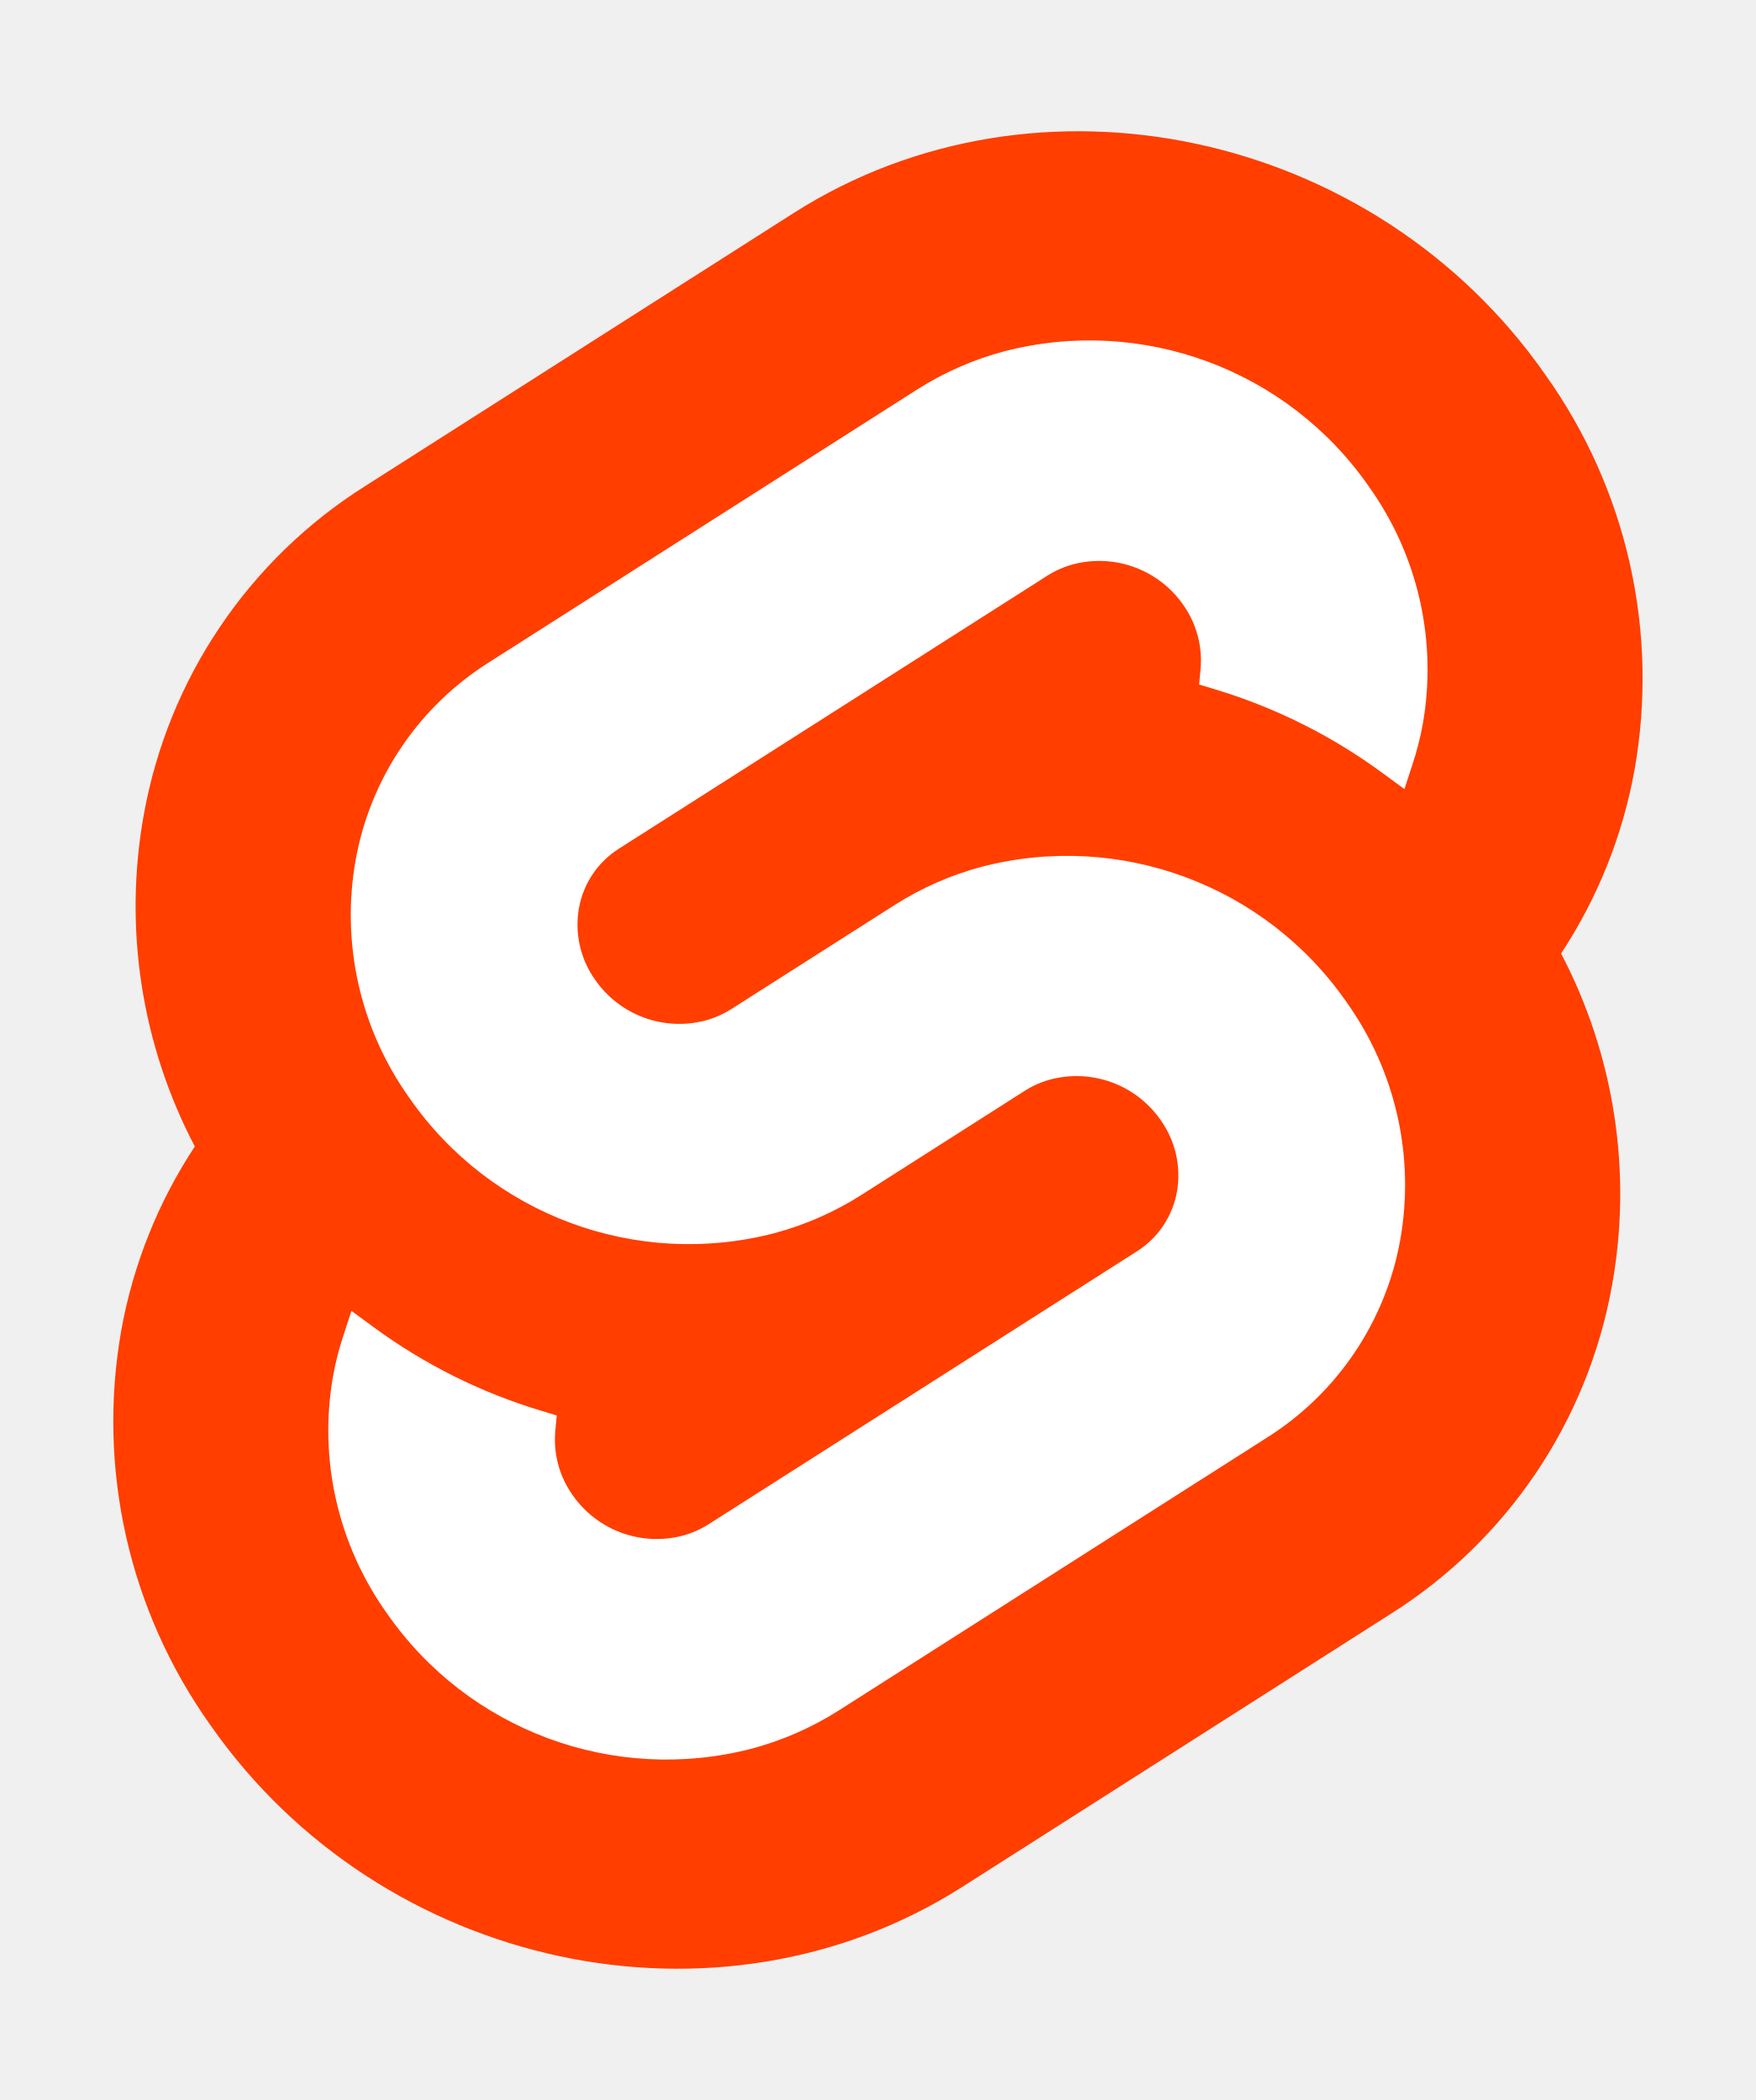
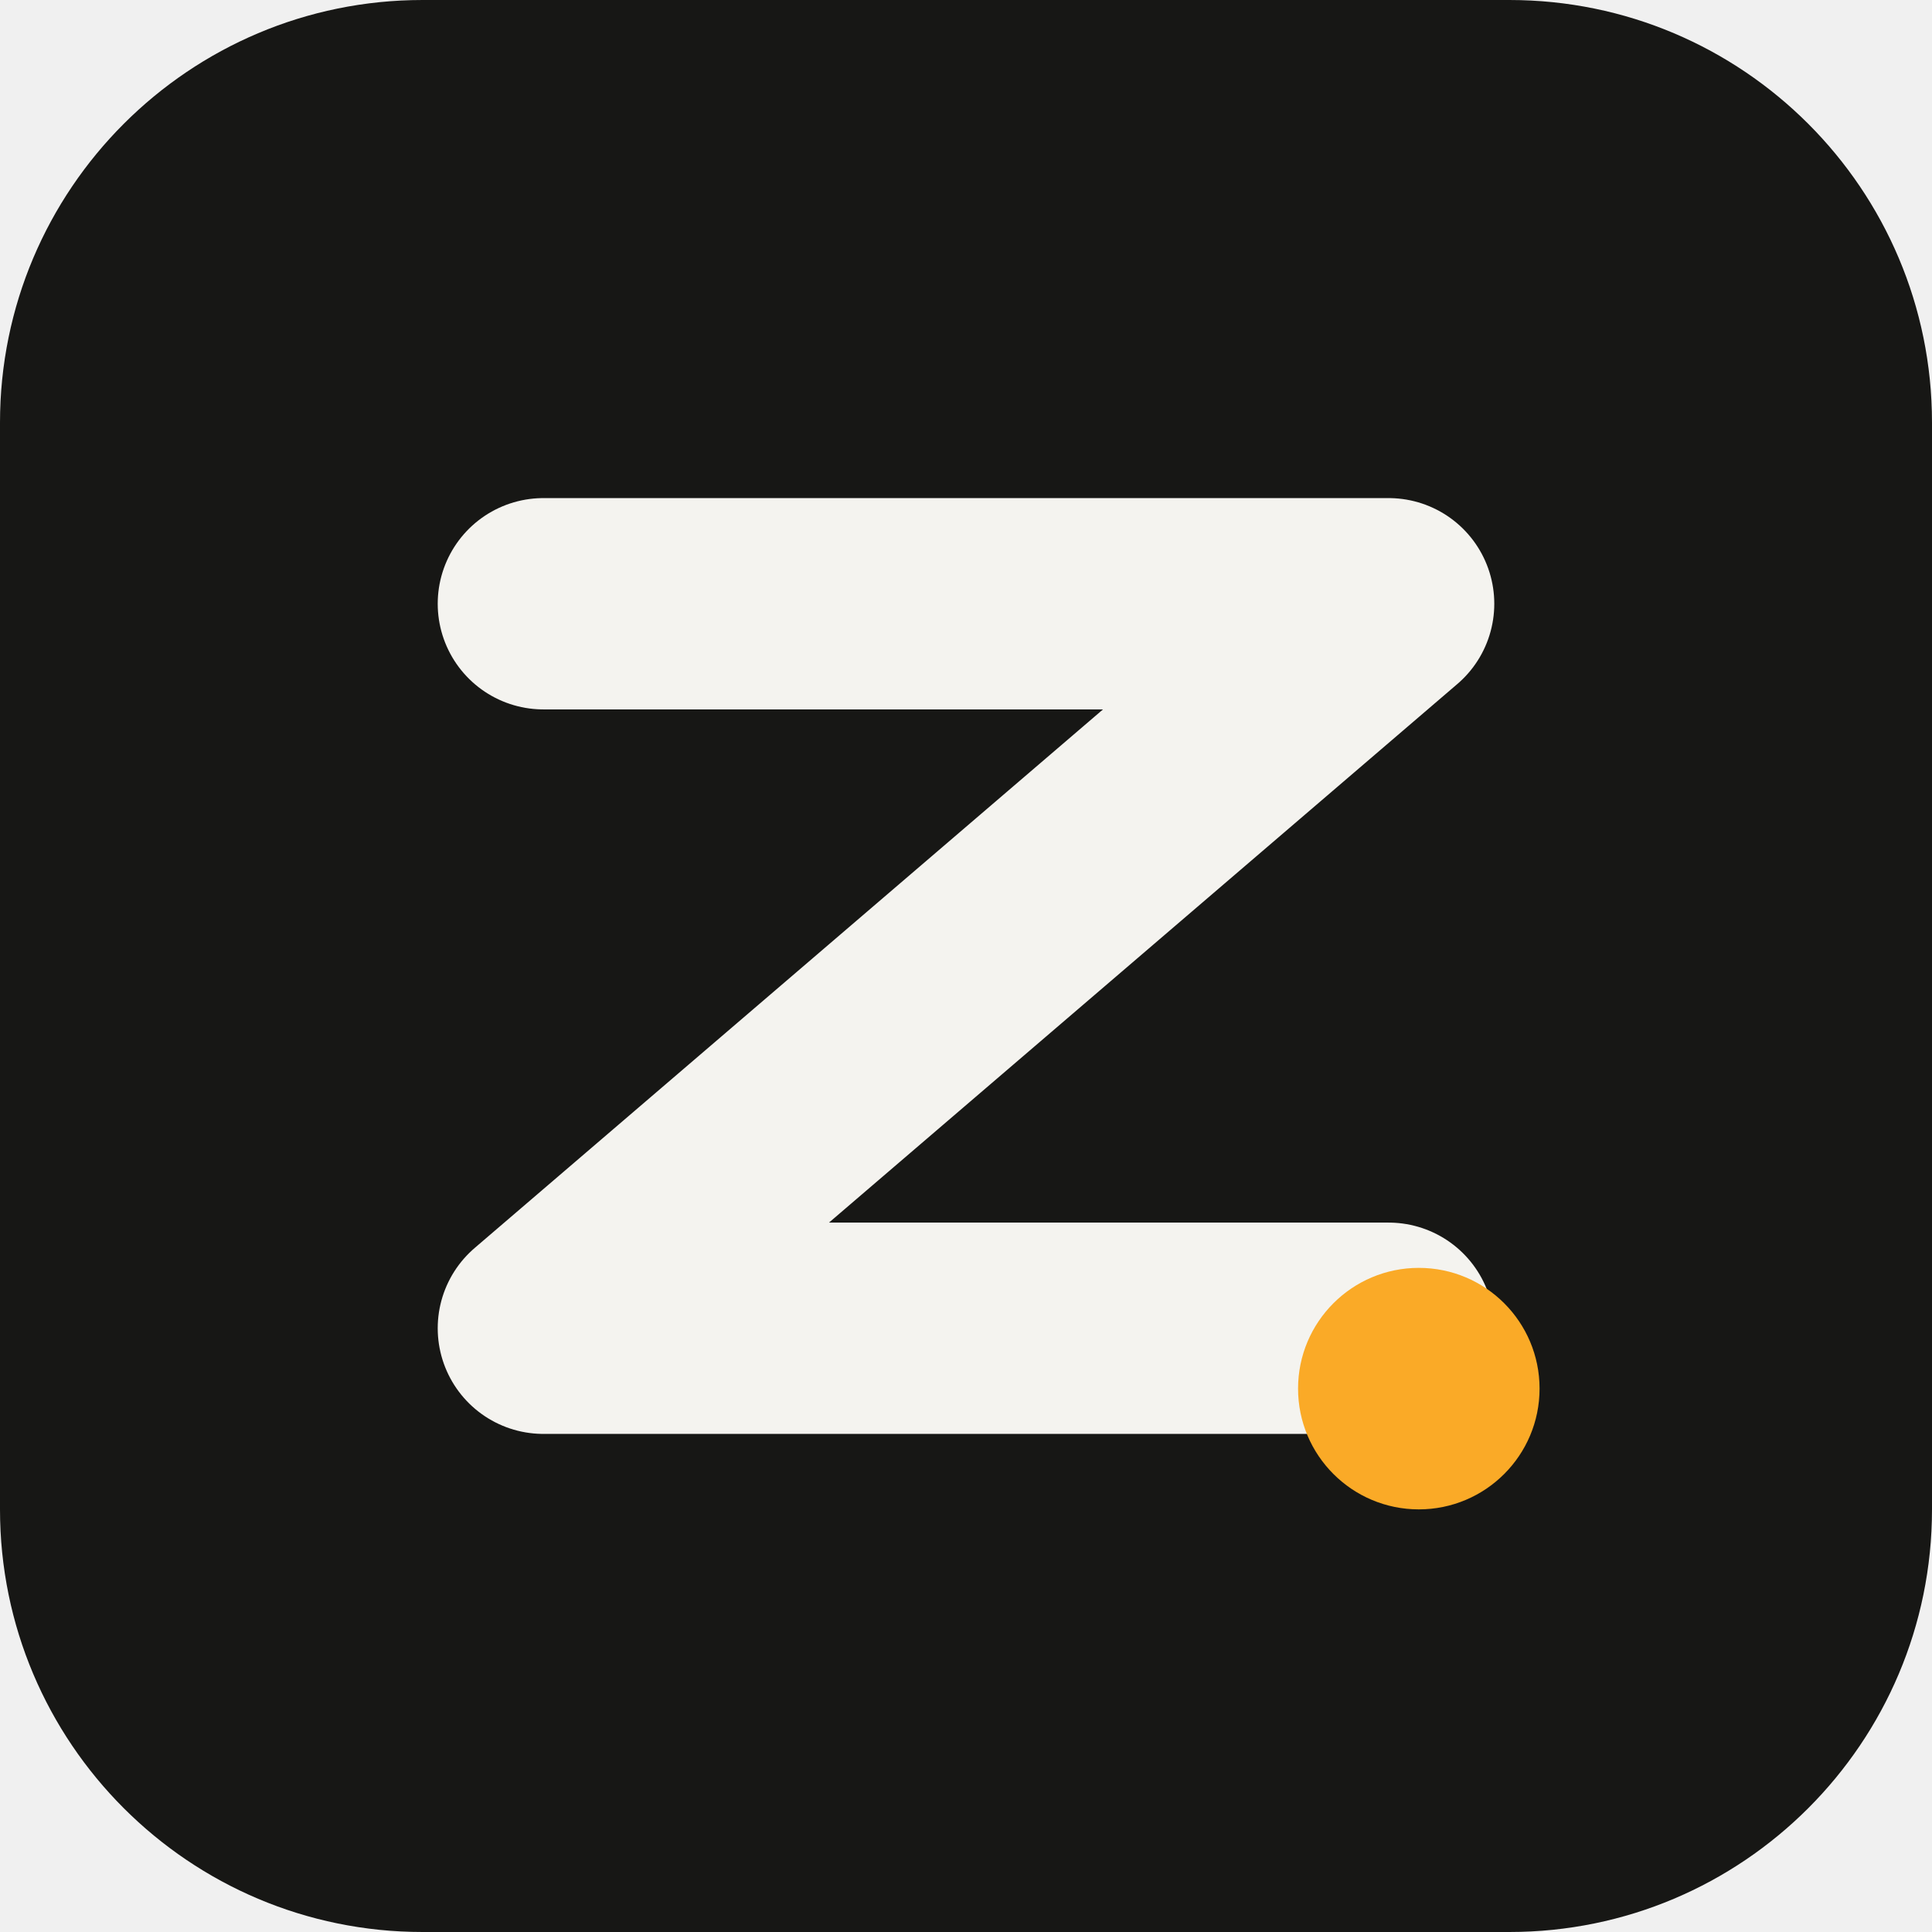
- <svg xmlns="http://www.w3.org/2000/svg" width="107" height="128" viewBox="0 0 107 128">
-   <path d="M94.157 22.819c-10.4-14.885-30.94-19.297-45.792-9.835L22.282 29.608A29.92 29.92 0 0 0 8.764 49.65a31.5 31.5 0 0 0 3.108 20.231 30 30 0 0 0-4.477 11.183 31.9 31.9 0 0 0 5.448 24.116c10.402 14.887 30.942 19.297 45.791 9.835l26.083-16.624A29.92 29.92 0 0 0 98.235 78.35a31.53 31.53 0 0 0-3.105-20.232 30 30 0 0 0 4.474-11.182 31.88 31.88 0 0 0-5.447-24.116" style="fill:#ff3e00" />
-   <path d="M45.817 106.582a20.72 20.72 0 0 1-22.237-8.243 19.17 19.17 0 0 1-3.277-14.503 18 18 0 0 1 .624-2.435l.49-1.498 1.337.981a33.6 33.6 0 0 0 10.203 5.098l.97.294-.09.968a5.85 5.85 0 0 0 1.052 3.878 6.24 6.24 0 0 0 6.695 2.485 5.8 5.8 0 0 0 1.603-.704L69.27 76.28a5.43 5.43 0 0 0 2.45-3.631 5.8 5.8 0 0 0-.987-4.371 6.24 6.24 0 0 0-6.698-2.487 5.7 5.7 0 0 0-1.6.704l-9.953 6.345a19 19 0 0 1-5.296 2.326 20.72 20.72 0 0 1-22.237-8.243 19.17 19.17 0 0 1-3.277-14.502 17.99 17.99 0 0 1 8.13-12.052l26.081-16.623a19 19 0 0 1 5.3-2.329 20.72 20.72 0 0 1 22.237 8.243 19.17 19.17 0 0 1 3.277 14.503 18 18 0 0 1-.624 2.435l-.49 1.498-1.337-.98a33.6 33.6 0 0 0-10.203-5.1l-.97-.294.09-.968a5.86 5.86 0 0 0-1.052-3.878 6.24 6.24 0 0 0-6.696-2.485 5.8 5.8 0 0 0-1.602.704L37.73 51.72a5.42 5.42 0 0 0-2.449 3.63 5.79 5.79 0 0 0 .986 4.372 6.24 6.24 0 0 0 6.698 2.486 5.8 5.8 0 0 0 1.602-.704l9.952-6.342a19 19 0 0 1 5.295-2.328 20.72 20.72 0 0 1 22.237 8.242 19.17 19.17 0 0 1 3.277 14.503 18 18 0 0 1-8.13 12.053l-26.081 16.622a19 19 0 0 1-5.3 2.328" style="fill:#fff" />
+ <svg xmlns="http://www.w3.org/2000/svg" viewBox="0 0 64 64">
+   <rect width="64" height="64" rx="14" fill="#171715" />
+   <path d="M18 20H46L18 44H46" fill="none" stroke="#F4F3EF" stroke-width="7" stroke-linecap="round" stroke-linejoin="round" />
+   <circle cx="47" cy="46" r="4" fill="#FAAA27" />
</svg>
